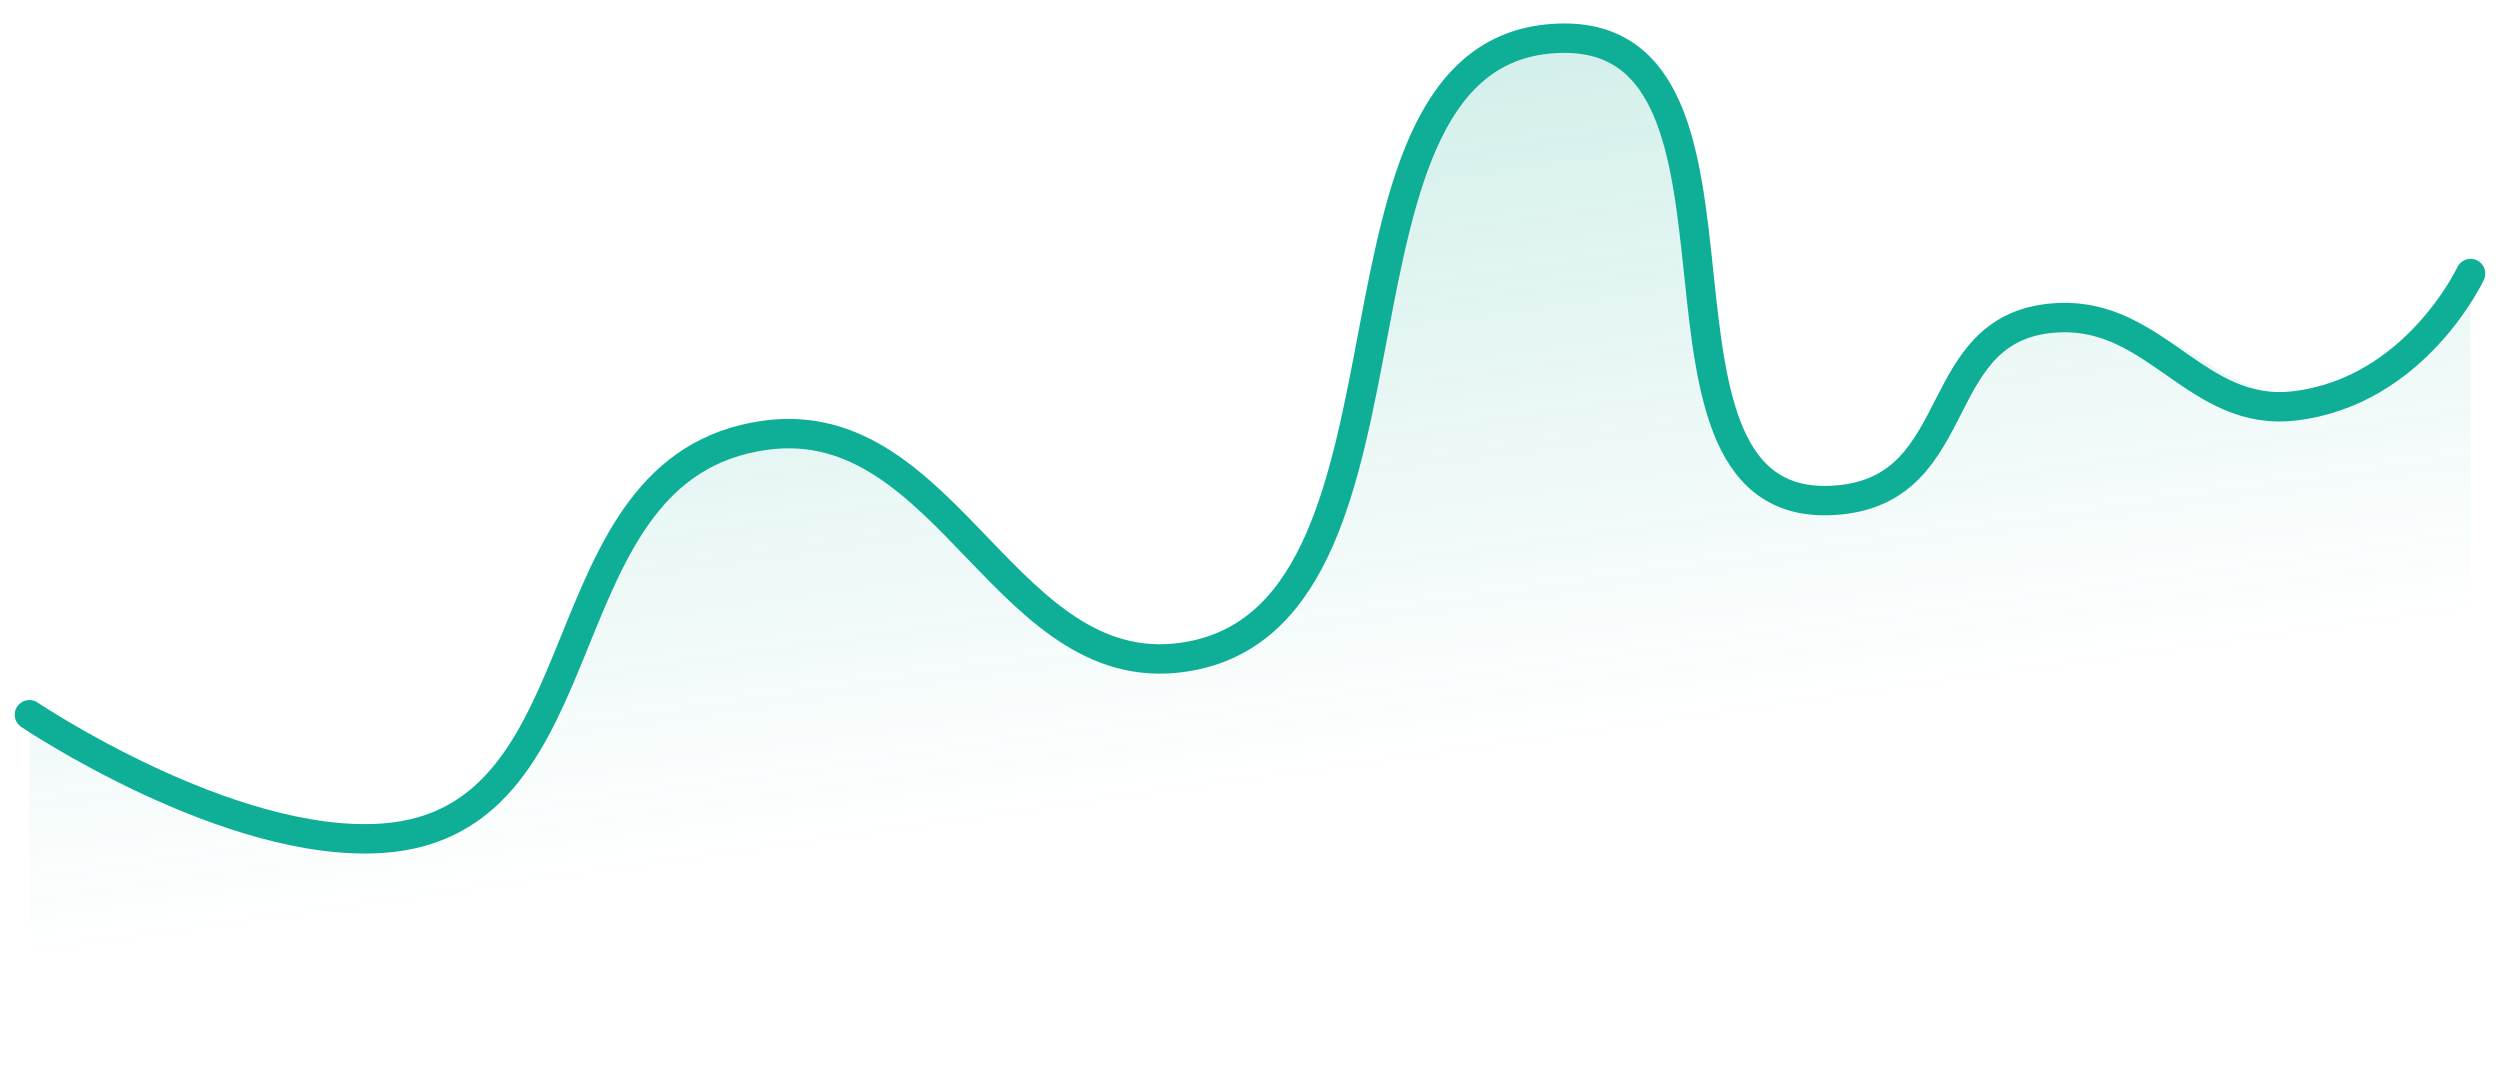
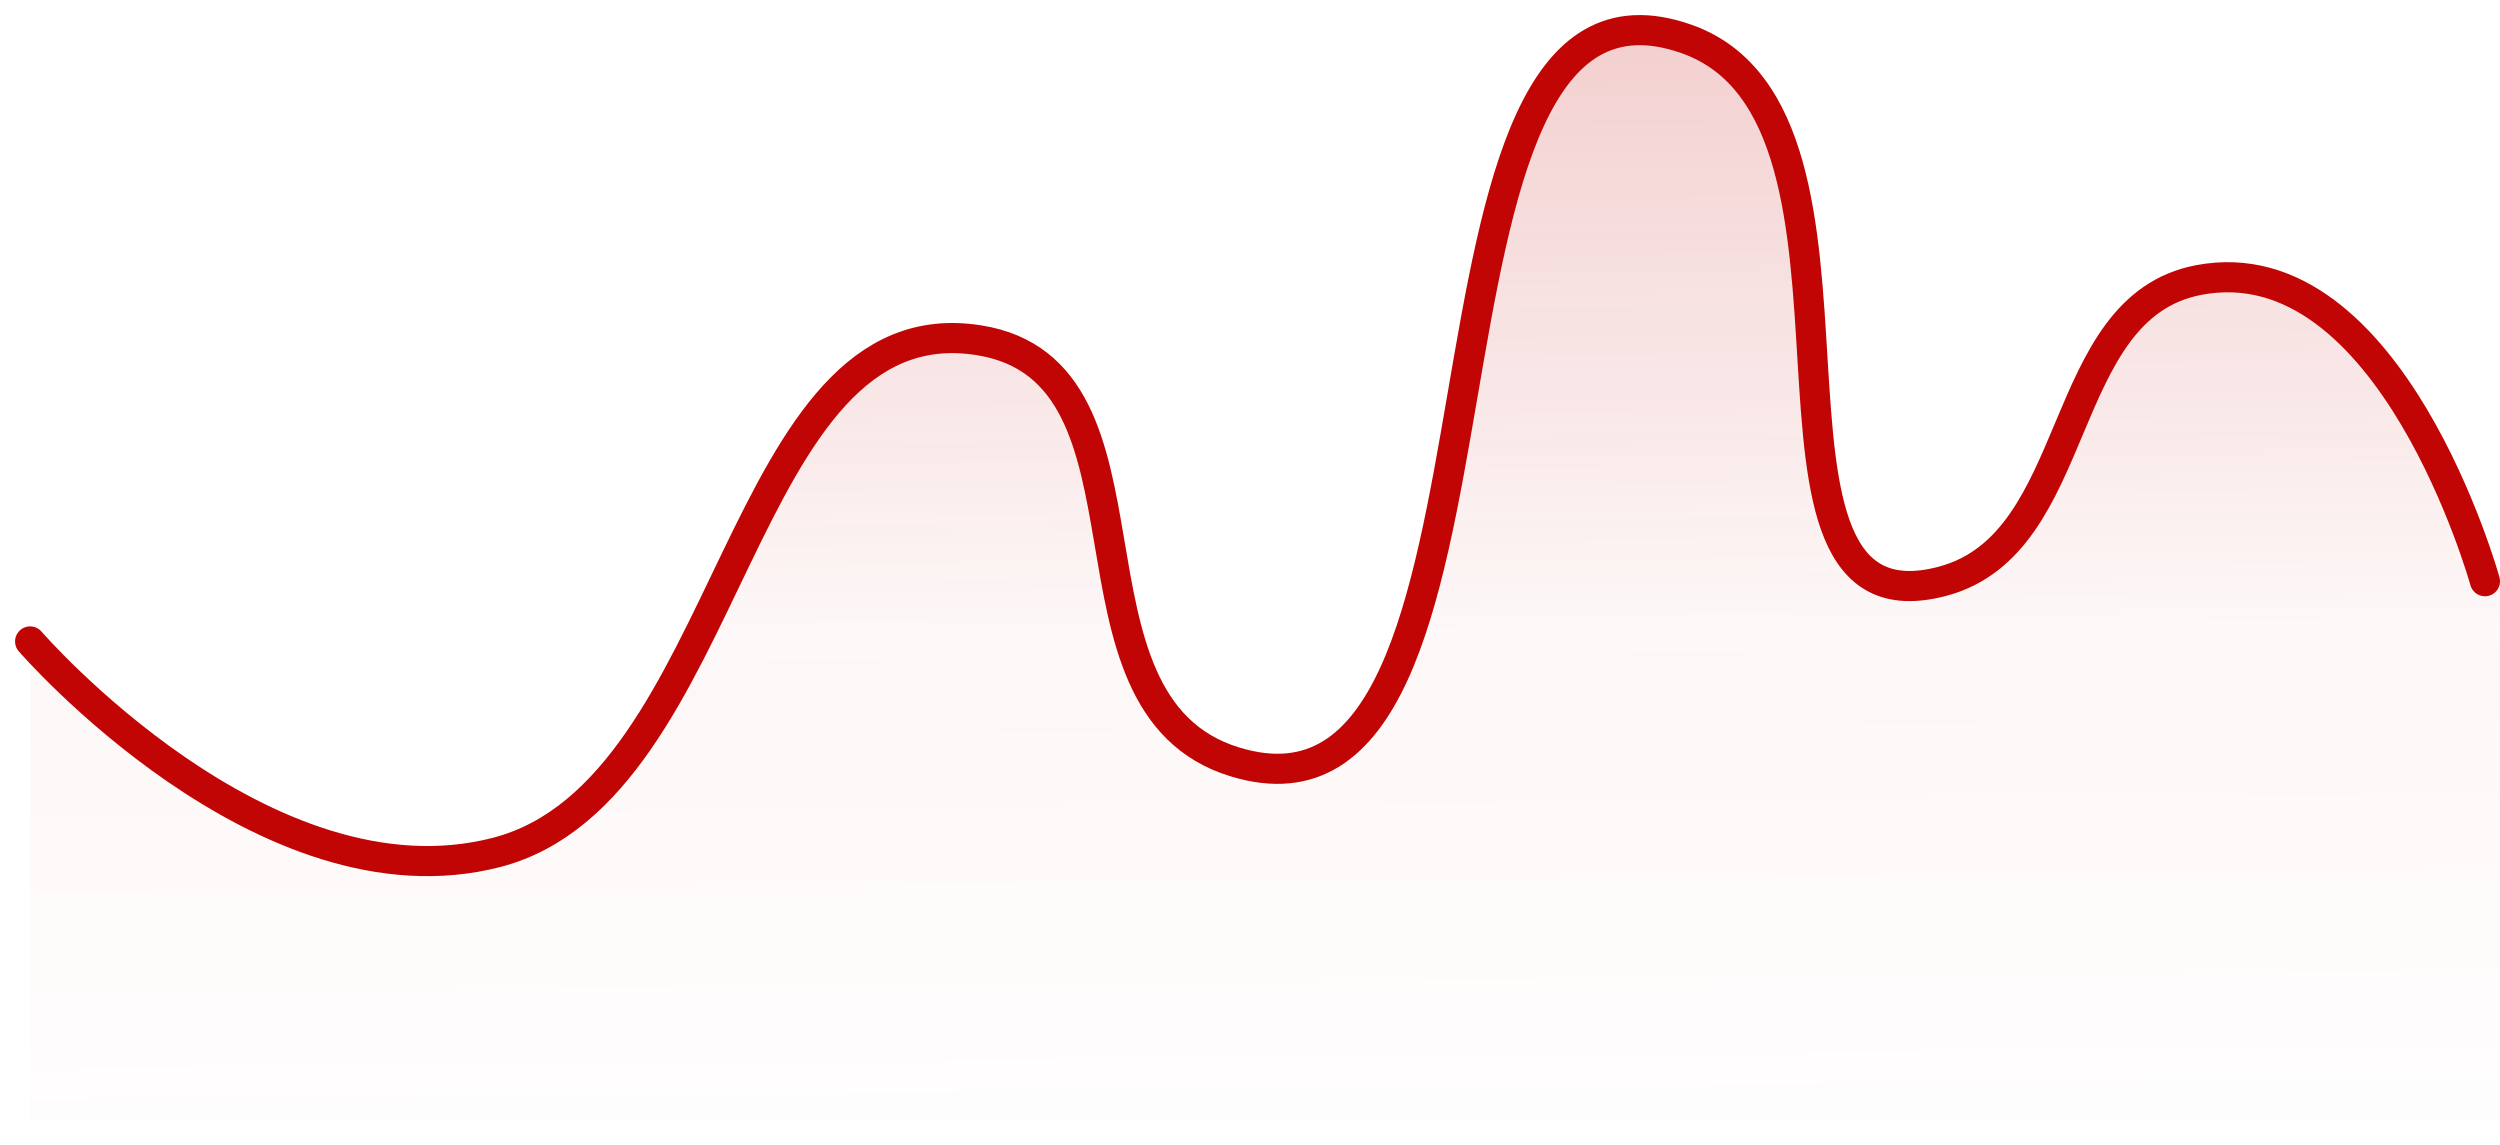
- <svg xmlns="http://www.w3.org/2000/svg" width="85" height="37" viewBox="0 0 85 37" fill="none">
-   <path opacity="0.3" d="M26 14.801C17.83 15.537 20 30 12 28.5C4 27 1 24.301 1 24.301V37H84V9.301C84 9.301 81.418 12.665 79 13.301C75.834 14.133 74.272 10.724 71 10.801C66.012 10.917 67.489 17.072 62.5 17C54.806 16.889 61.195 1.35 53.5 1.301C44.653 1.244 48.743 20.944 40 22.301C33.871 23.252 32.177 14.244 26 14.801Z" fill="url(#paint0_linear_62_1029)" />
-   <path d="M1 24.301C1 24.301 7.773 28.86 13 28.5C20.792 27.963 18.265 15.887 26 14.801C32.313 13.914 34.238 23.499 40.5 22.301C49.12 20.652 44.229 1.604 53 1.301C60.806 1.031 54.72 17.693 62.5 17C66.978 16.601 65.509 10.998 70 10.801C73.333 10.655 74.685 14.184 78 13.801C82.124 13.324 84 9.301 84 9.301" stroke="#0FAE96" stroke-linecap="round" />
+ <svg xmlns="http://www.w3.org/2000/svg" width="83" height="38" viewBox="0 0 83 38" fill="none">
+   <path opacity="0.3" d="M16.5 28.296C8.778 30.295 1 21.296 1 21.296V37.183H83V19.296C83 19.296 79.441 8.047 73 9.296C68.208 10.225 69.216 18.035 64.5 19.296C56.99 21.304 63.328 3.89 56 1.296C45.79 -2.319 51.359 28.459 41 25.296C34.725 23.379 38.978 12.337 32.5 11.296C24.401 9.993 24.441 26.239 16.5 28.296Z" fill="url(#paint0_linear_62_1032)" />
+   <path d="M1 21.296C1 21.296 8.797 30.305 16.5 28.296C24.403 26.234 24.434 10.011 32.5 11.296C38.979 12.327 34.725 23.379 41 25.296C51.359 28.459 45.79 -2.319 56 1.296C63.328 3.89 56.99 21.304 64.5 19.296C69.216 18.035 68.204 10.207 73 9.296C79.387 8.082 82.5 19.296 82.5 19.296" stroke="#C10404" stroke-linecap="round" />
  <defs>
-     <linearGradient id="paint0_linear_62_1029" x1="49.5" y1="-15.5" x2="55.217" y2="24.981" gradientUnits="userSpaceOnUse">
-       <stop stop-color="#00A58C" />
-       <stop offset="1" stop-color="#00A58C" stop-opacity="0" />
+     <linearGradient id="paint0_linear_62_1032" x1="33.5" y1="-11.704" x2="34" y2="42.296" gradientUnits="userSpaceOnUse">
+       <stop stop-color="#C10404" />
+       <stop offset="0.605" stop-color="#C10404" stop-opacity="0.1" />
+       <stop offset="1" stop-color="#C10404" stop-opacity="0" />
    </linearGradient>
  </defs>
</svg>
